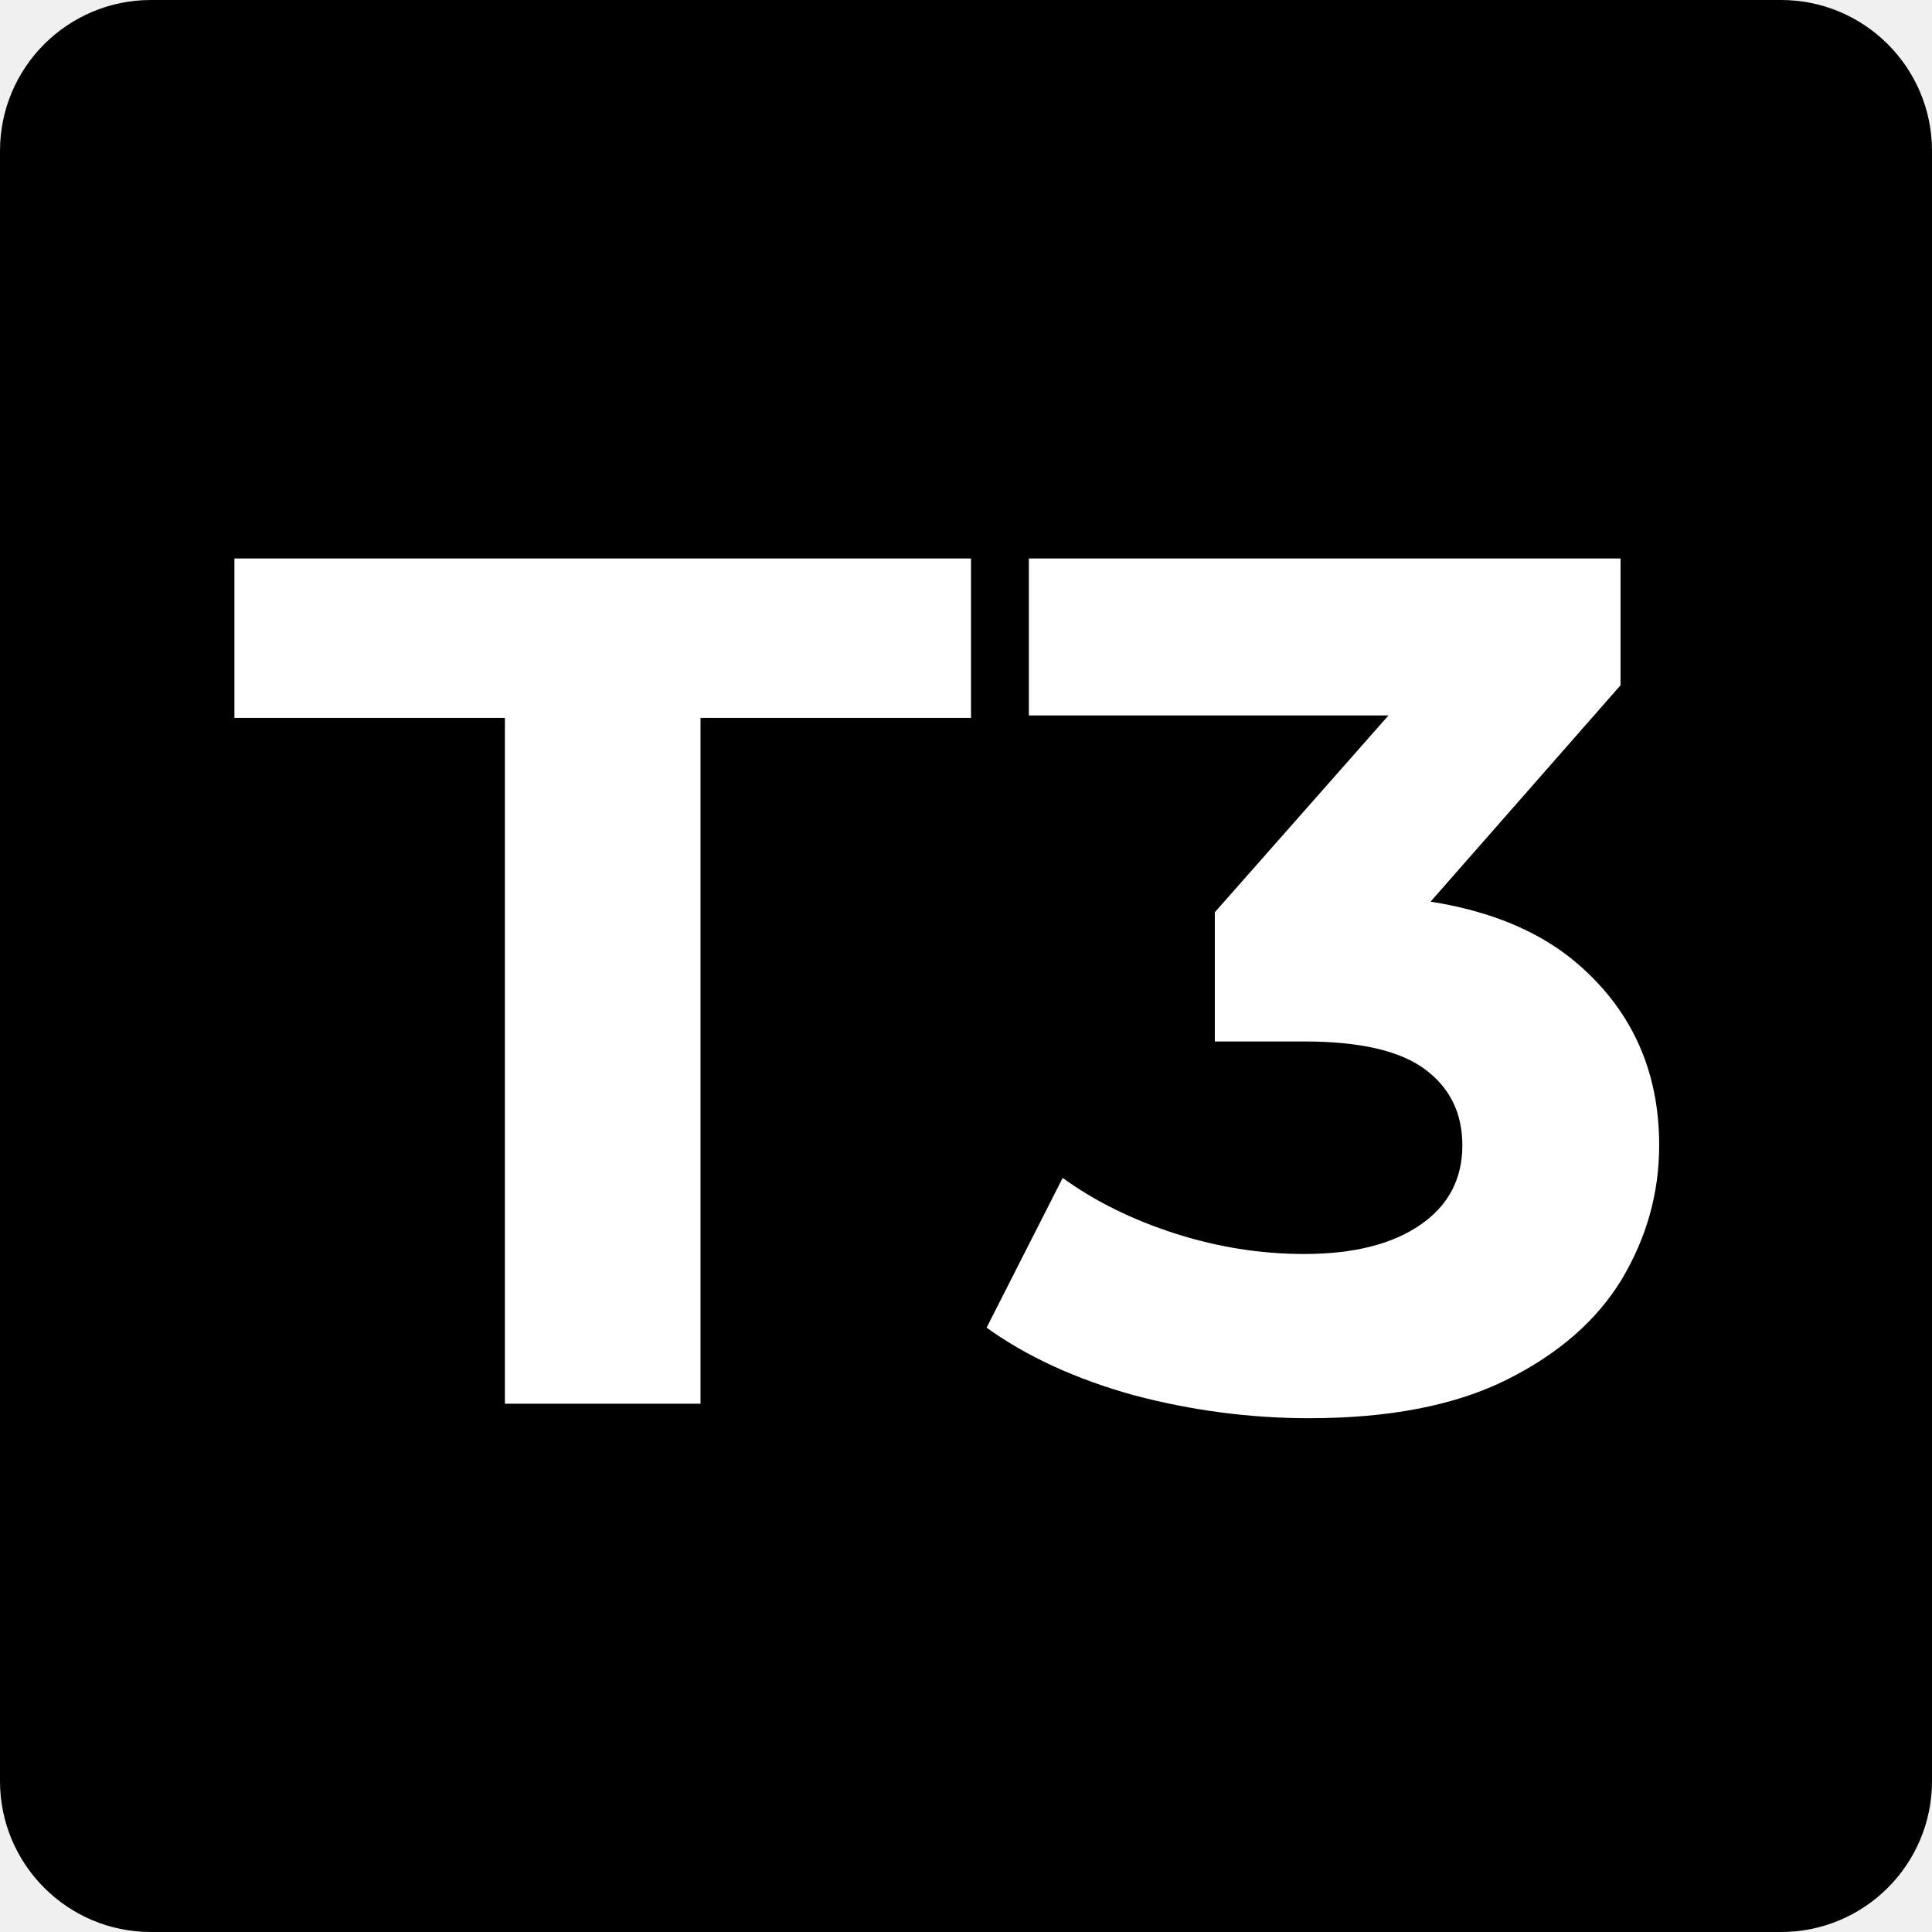
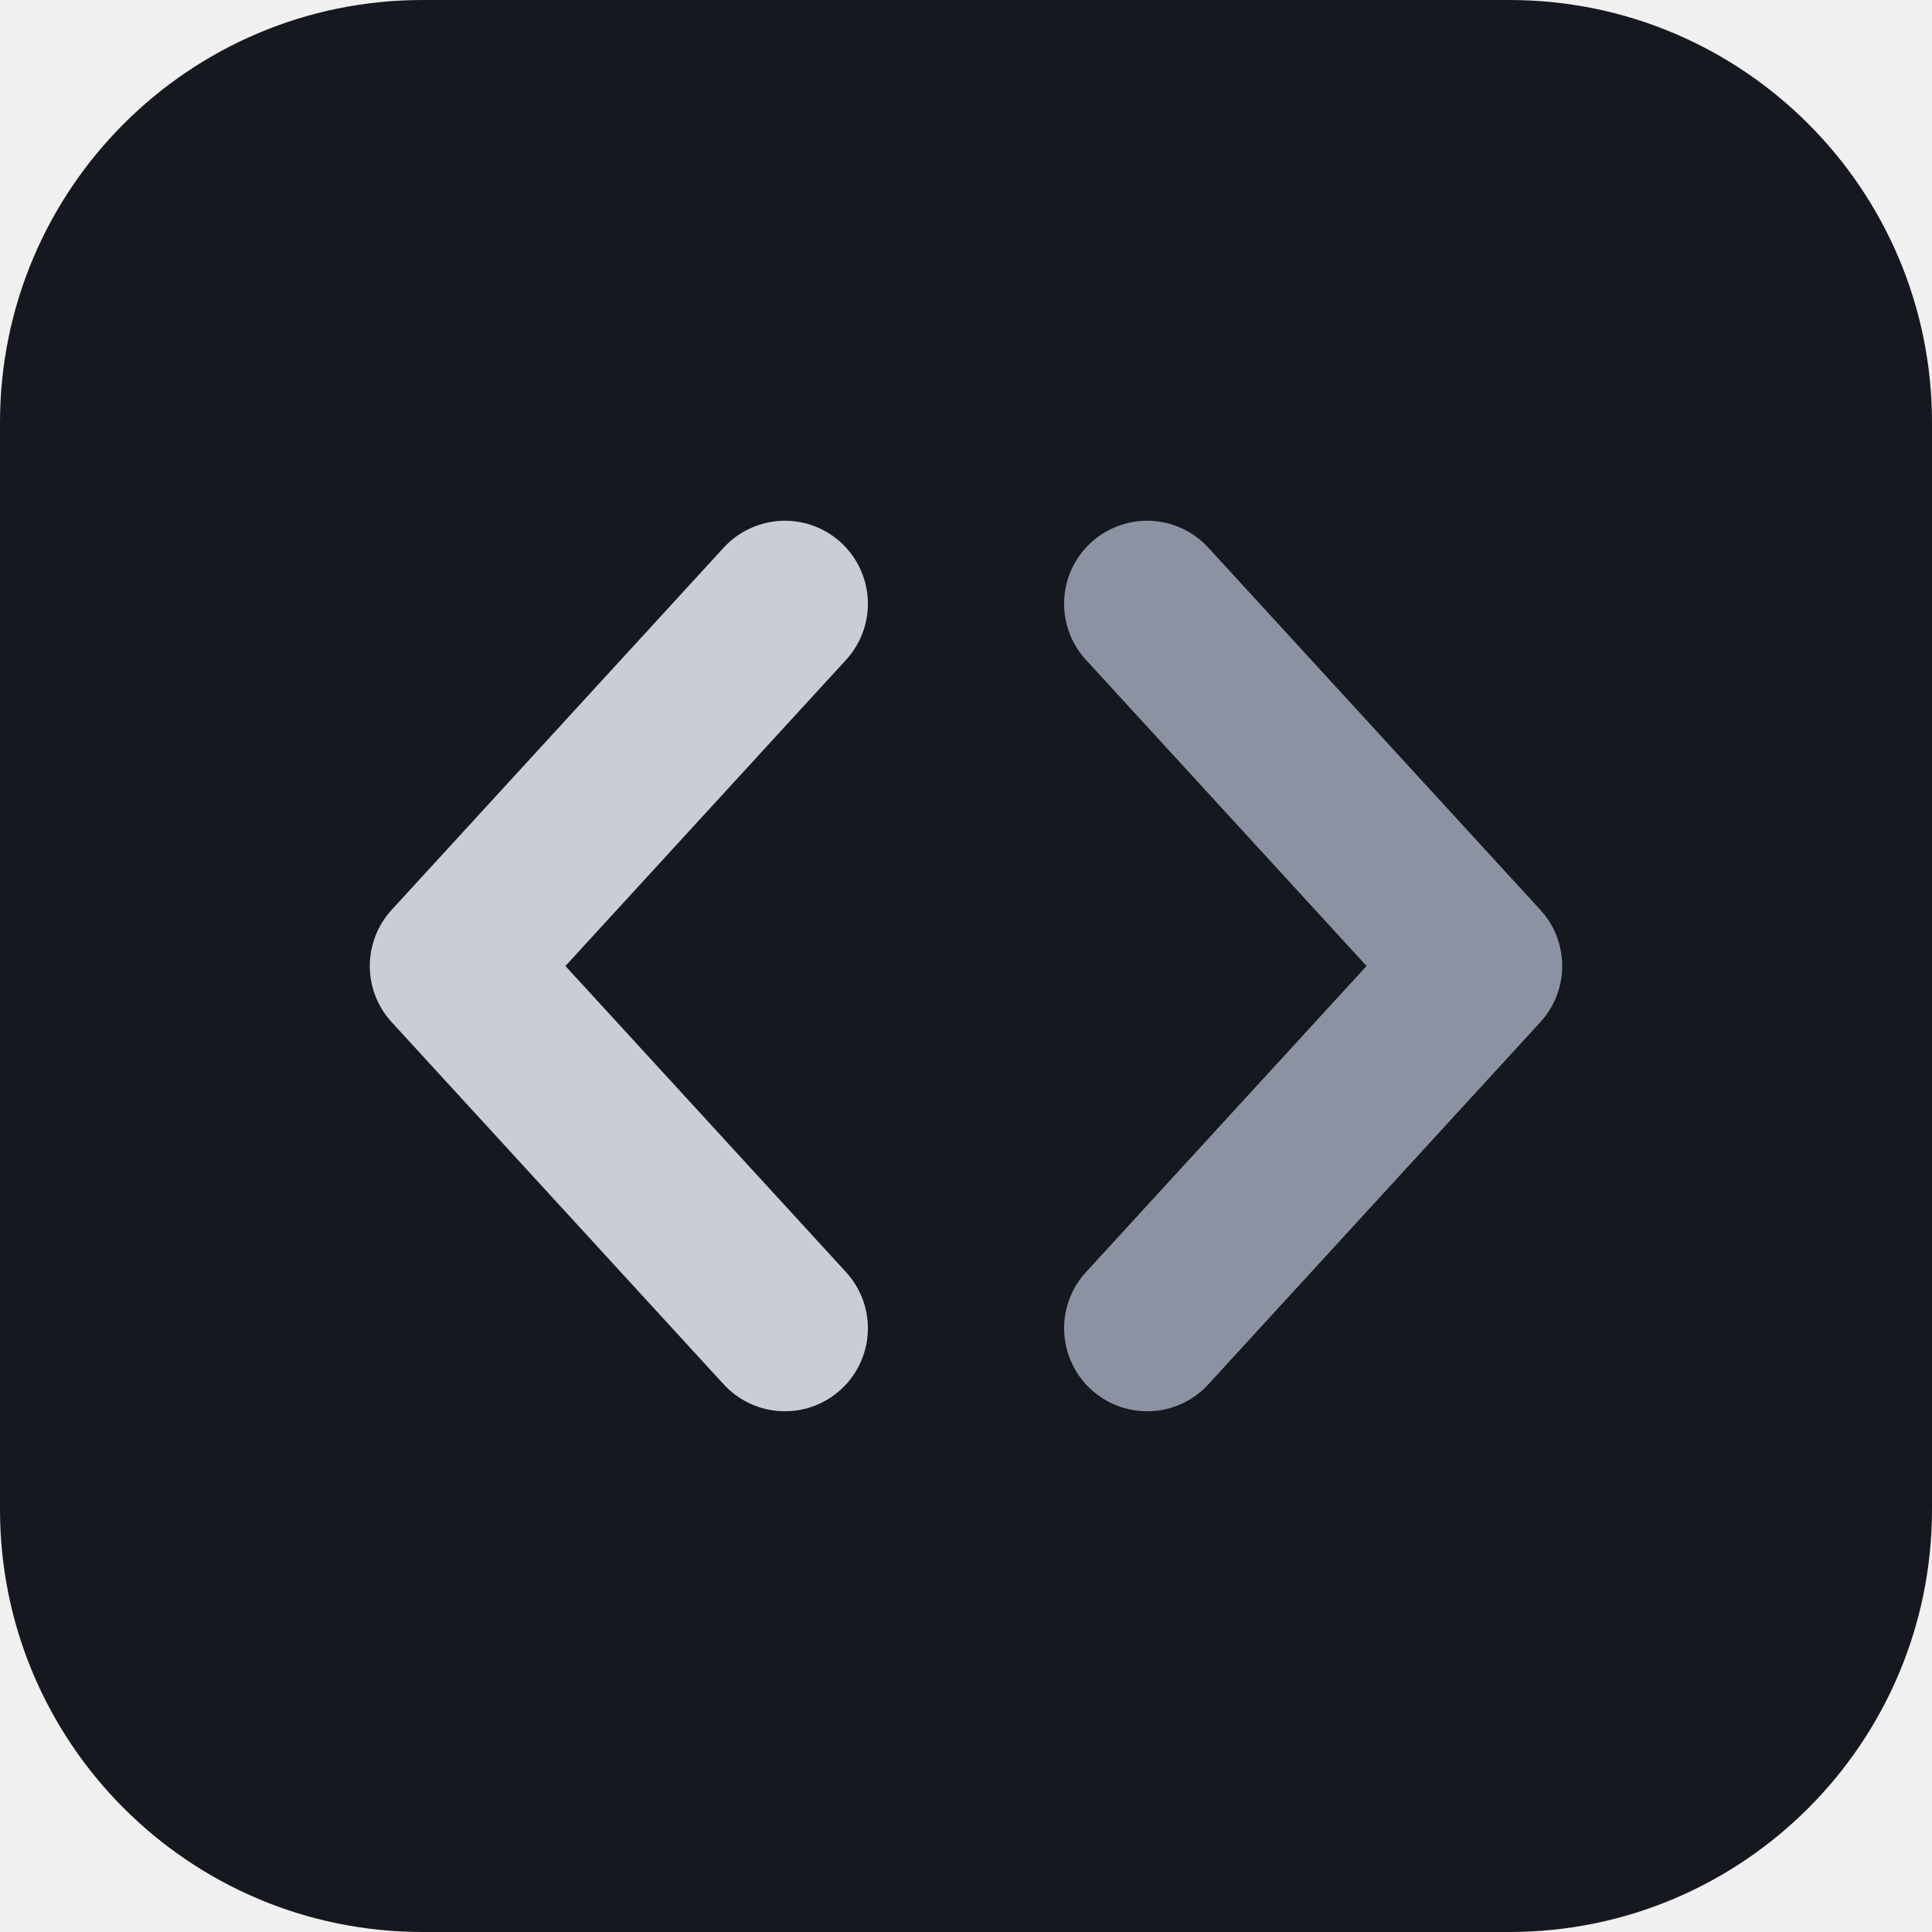
<svg xmlns="http://www.w3.org/2000/svg" width="128" height="128" viewBox="0 0 128 128" fill="none">
-   <path d="M0 10C0 4.477 4.477 0 10 0H118C123.523 0 128 4.477 128 10V118C128 123.523 123.523 128 118 128H10C4.477 128 0 123.523 0 118V10Z" fill="black" />
-   <path d="M33.451 93V47.56H15.531V37H64.331V47.56H46.411V93H33.451ZM86.725 93.96C82.832 93.96 78.965 93.453 75.125 92.44C71.285 91.373 68.032 89.88 65.365 87.96L70.405 78.04C72.539 79.587 75.019 80.813 77.845 81.72C80.672 82.627 83.525 83.08 86.405 83.08C89.659 83.08 92.219 82.44 94.085 81.16C95.952 79.88 96.885 78.12 96.885 75.88C96.885 73.747 96.059 72.067 94.405 70.84C92.752 69.613 90.085 69 86.405 69H80.485V60.44L96.085 42.76L97.525 47.4H68.165V37H107.365V45.4L91.845 63.08L85.285 59.32H89.045C95.925 59.32 101.125 60.867 104.645 63.96C108.165 67.053 109.925 71.027 109.925 75.88C109.925 79.027 109.099 81.987 107.445 84.76C105.792 87.48 103.259 89.693 99.845 91.4C96.432 93.107 92.059 93.96 86.725 93.96Z" fill="white" />
+   <rect width="128" height="128" rx="28" fill="#15181e" />
+   <path d="M52 40 30 64l22 24" stroke="#c8cdd6" stroke-width="11" stroke-linecap="round" stroke-linejoin="round" />
+   <path d="M76 40l22 24-22 24" stroke="#8b93a3" stroke-width="11" stroke-linecap="round" stroke-linejoin="round" />
</svg>
